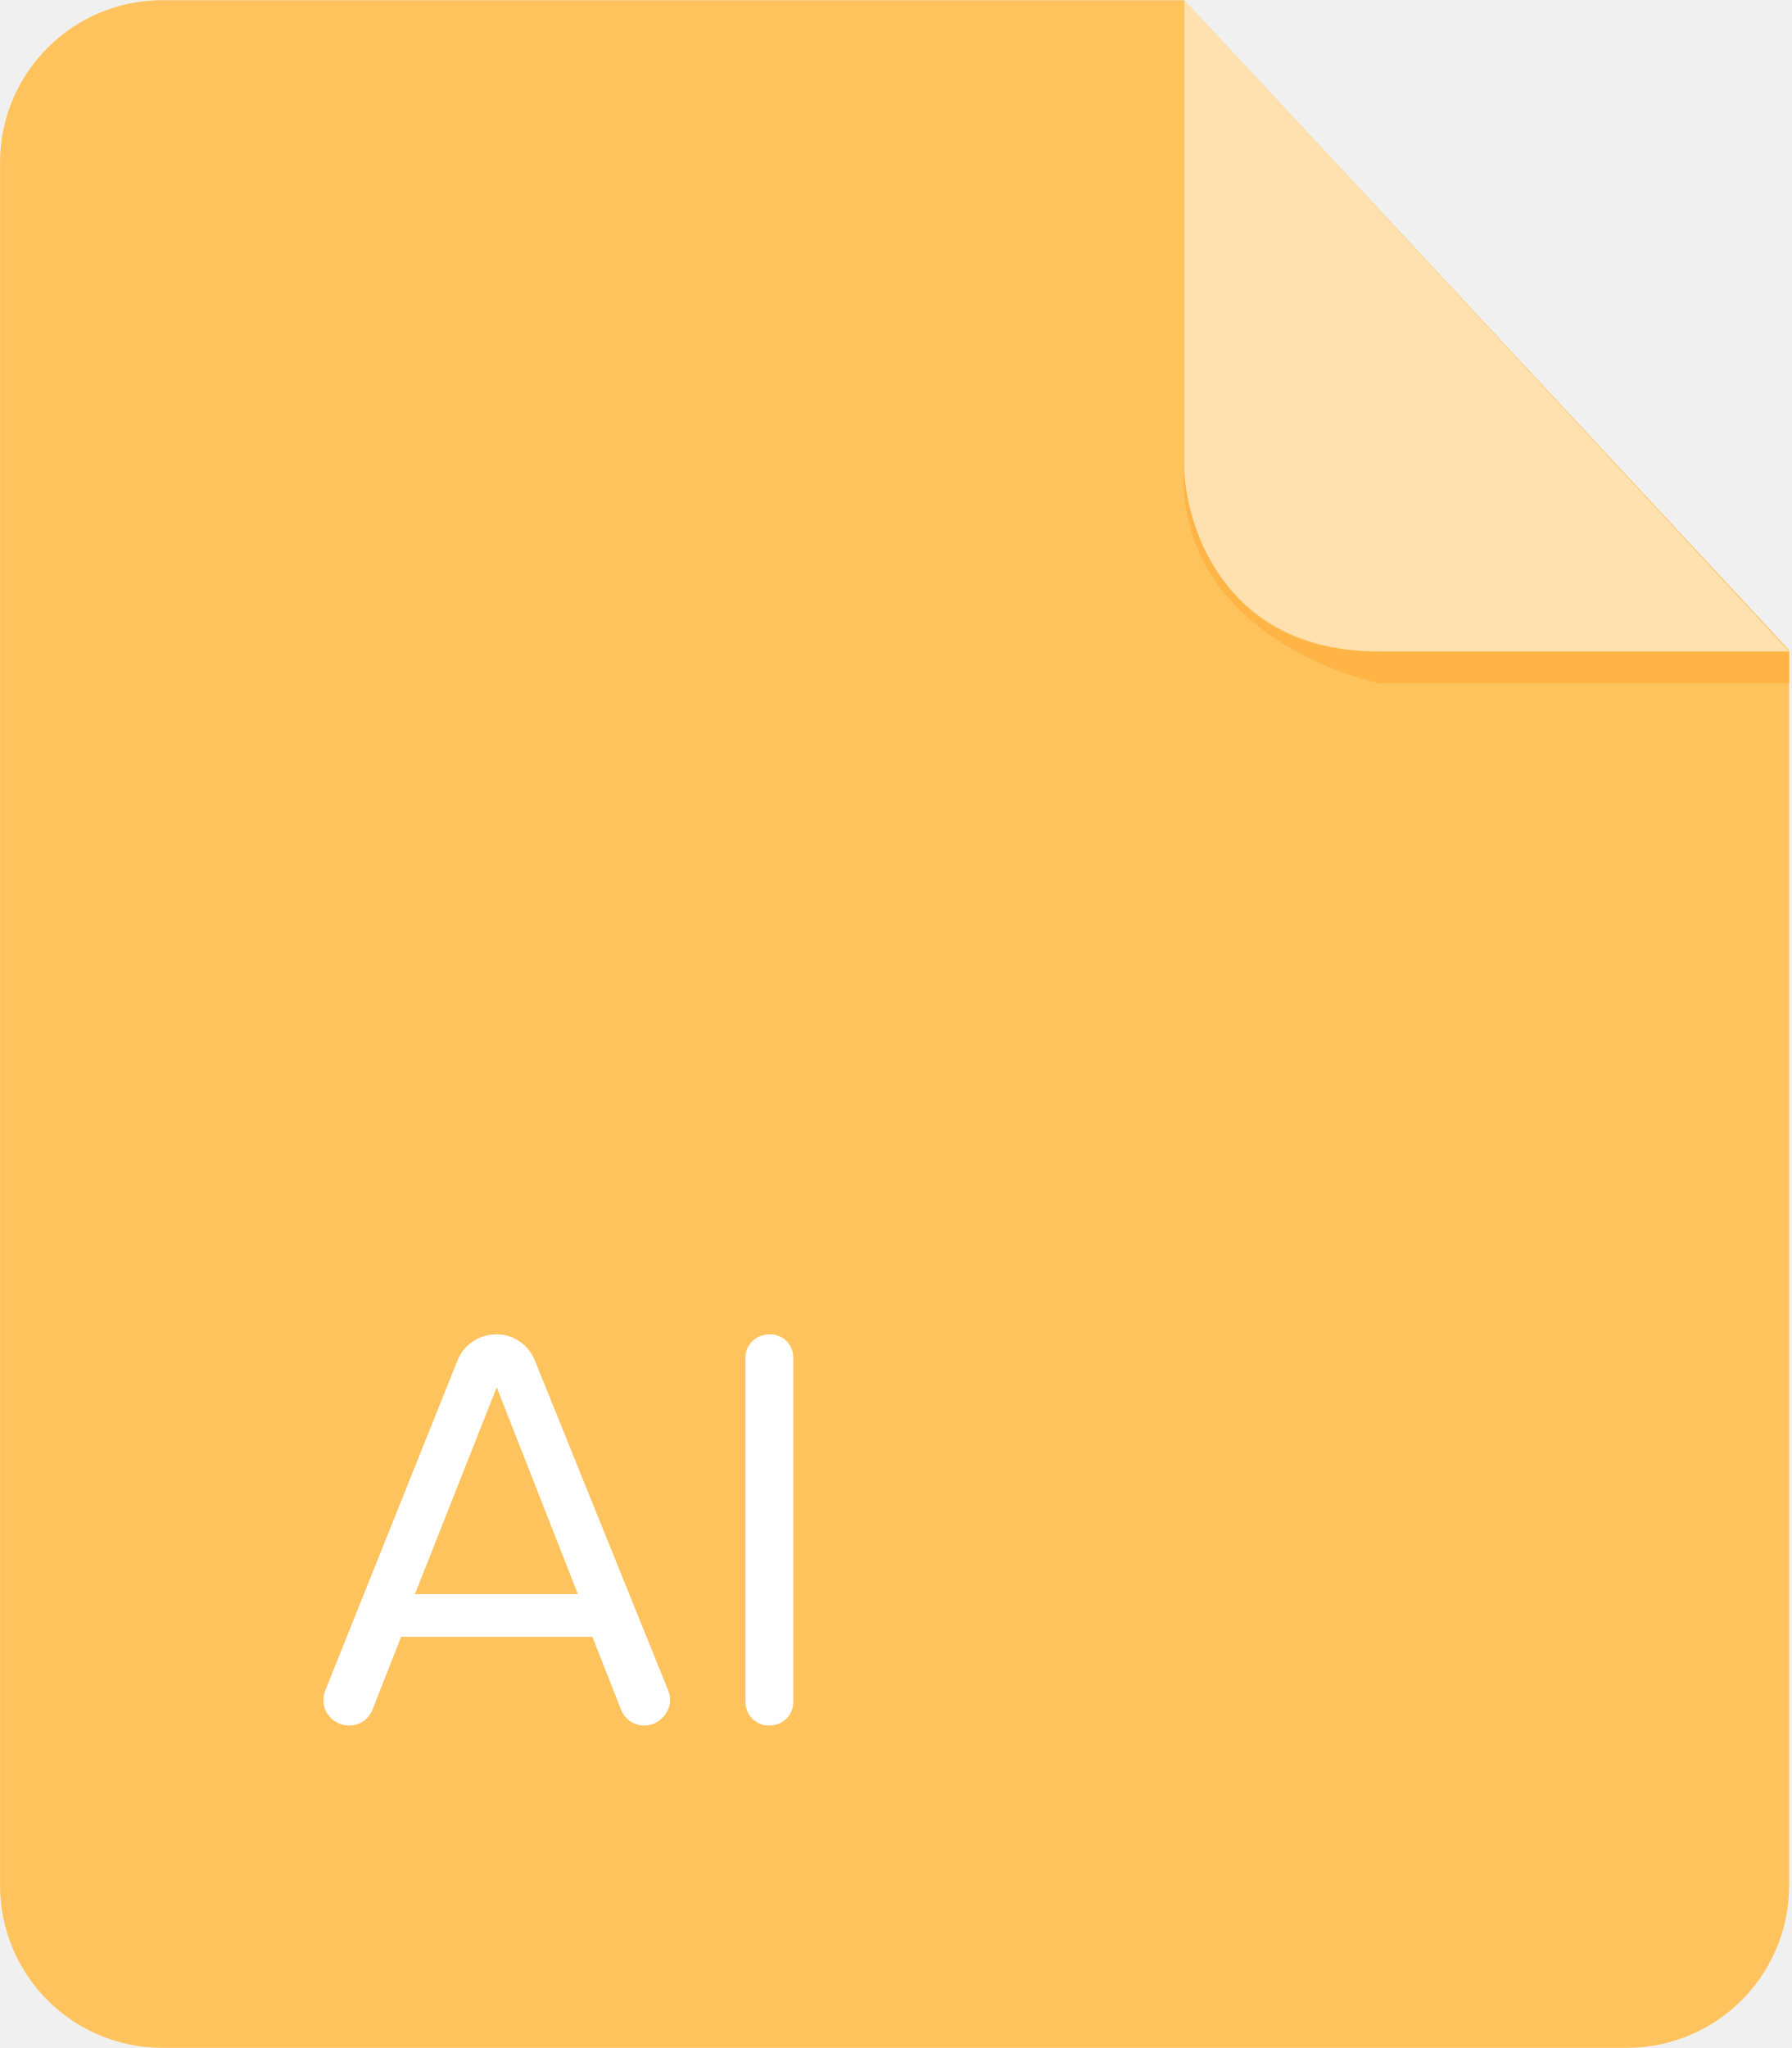
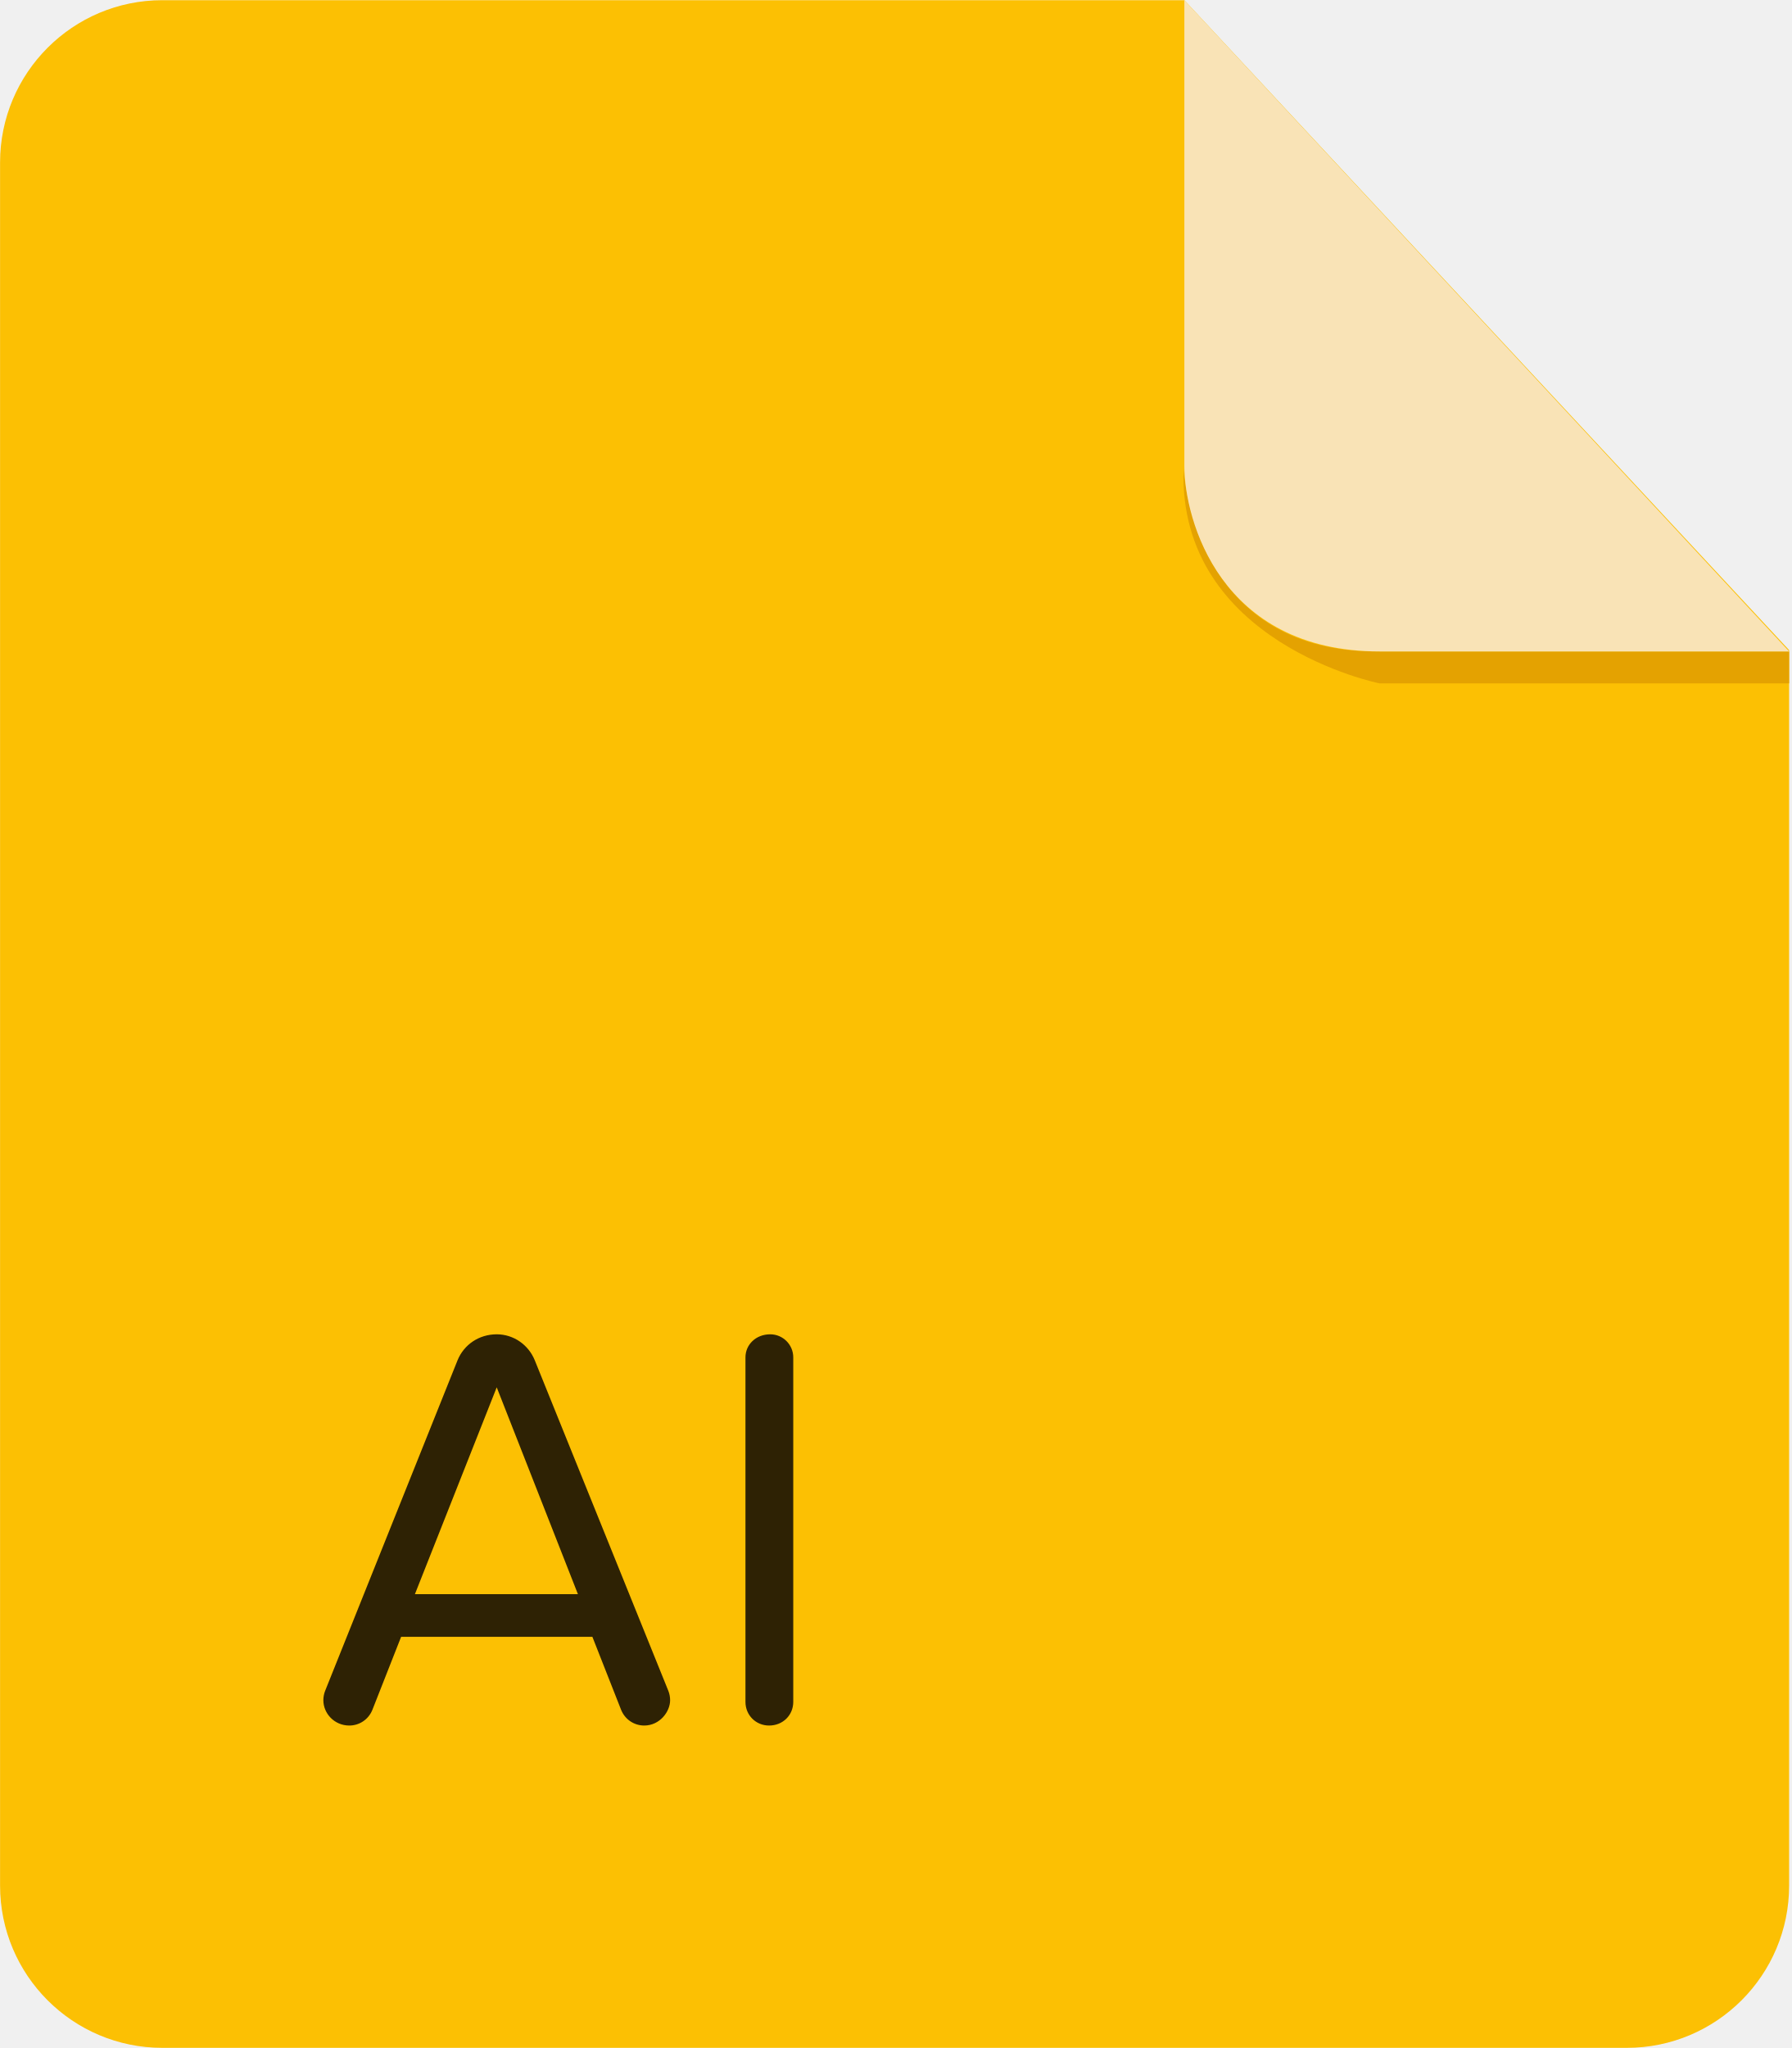
<svg xmlns="http://www.w3.org/2000/svg" width="56" height="64" viewBox="0 0 56 64">
-   <path d="M5.075.006c-2.802 0-5.073 2.273-5.073 5.074v53.841c0 2.803 2.271 5.074 5.073 5.074h45.774c2.802 0 5.074-2.271 5.074-5.074v-38.605l-18.903-20.31h-31.945z" fill-rule="evenodd" clip-rule="evenodd" fill="#FFC35E" />
-   <path d="M55.923 20.357v.999h-12.8s-6.312-1.26-6.128-6.707c0 0 .253 5.708 6.003 5.708h12.925z" fill-rule="evenodd" clip-rule="evenodd" fill="#FFB446" />
-   <path d="M37.02.006v14.56c0 1.656 1.104 5.792 6.104 5.792h12.8l-18.904-20.352z" opacity=".5" fill-rule="evenodd" clip-rule="evenodd" fill="#fff" />
-   <path d="M20.136 53.923c-.306 0-.594-.18-.72-.486l-.9-2.287h-5.978l-.9 2.287c-.126.306-.414.486-.72.486-.468 0-.811-.378-.811-.792 0-.09.018-.198.054-.288l4.141-10.335c.198-.486.667-.811 1.225-.811.522 0 .99.324 1.188.811l4.177 10.335c.036.09.054.198.054.288 0 .36-.324.792-.81.792zm-4.61-10.569l-2.557 6.463h5.095l-2.538-6.463zm8.513 10.569c-.414 0-.738-.324-.738-.738v-10.768c0-.396.324-.72.774-.72.396 0 .72.324.72.72v10.767c0 .415-.324.739-.756.739z" fill="#fff" />
+   <path d="M5.075.006c-2.802 0-5.073 2.273-5.073 5.074v53.841c0 2.803 2.271 5.074 5.073 5.074h45.774c2.802 0 5.074-2.271 5.074-5.074v-38.605l-18.903-20.31h-31.945z" fill-rule="evenodd" clip-rule="evenodd" fill="#FCC003" />
+   <path d="M55.923 20.357v.999h-12.8s-6.312-1.26-6.128-6.707c0 0 .253 5.708 6.003 5.708h12.925z" fill-rule="evenodd" clip-rule="evenodd" fill="#E4A201" />
+   <path d="M37.02.006v14.56c0 1.656 1.104 5.792 6.104 5.792h12.8l-18.904-20.352z" fill-rule="evenodd" clip-rule="evenodd" fill="#F9E3B6" />
+   <path d="M20.136 53.923c-.306 0-.594-.18-.72-.486l-.9-2.287h-5.978l-.9 2.287c-.126.306-.414.486-.72.486-.468 0-.811-.378-.811-.792 0-.09.018-.198.054-.288l4.141-10.335c.198-.486.667-.811 1.225-.811.522 0 .99.324 1.188.811l4.177 10.335c.036.09.054.198.054.288 0 .36-.324.792-.81.792zm-4.61-10.569l-2.557 6.463h5.095l-2.538-6.463zm8.513 10.569c-.414 0-.738-.324-.738-.738v-10.768c0-.396.324-.72.774-.72.396 0 .72.324.72.72v10.767c0 .415-.324.739-.756.739z" fill="#2E2204" />
</svg>
